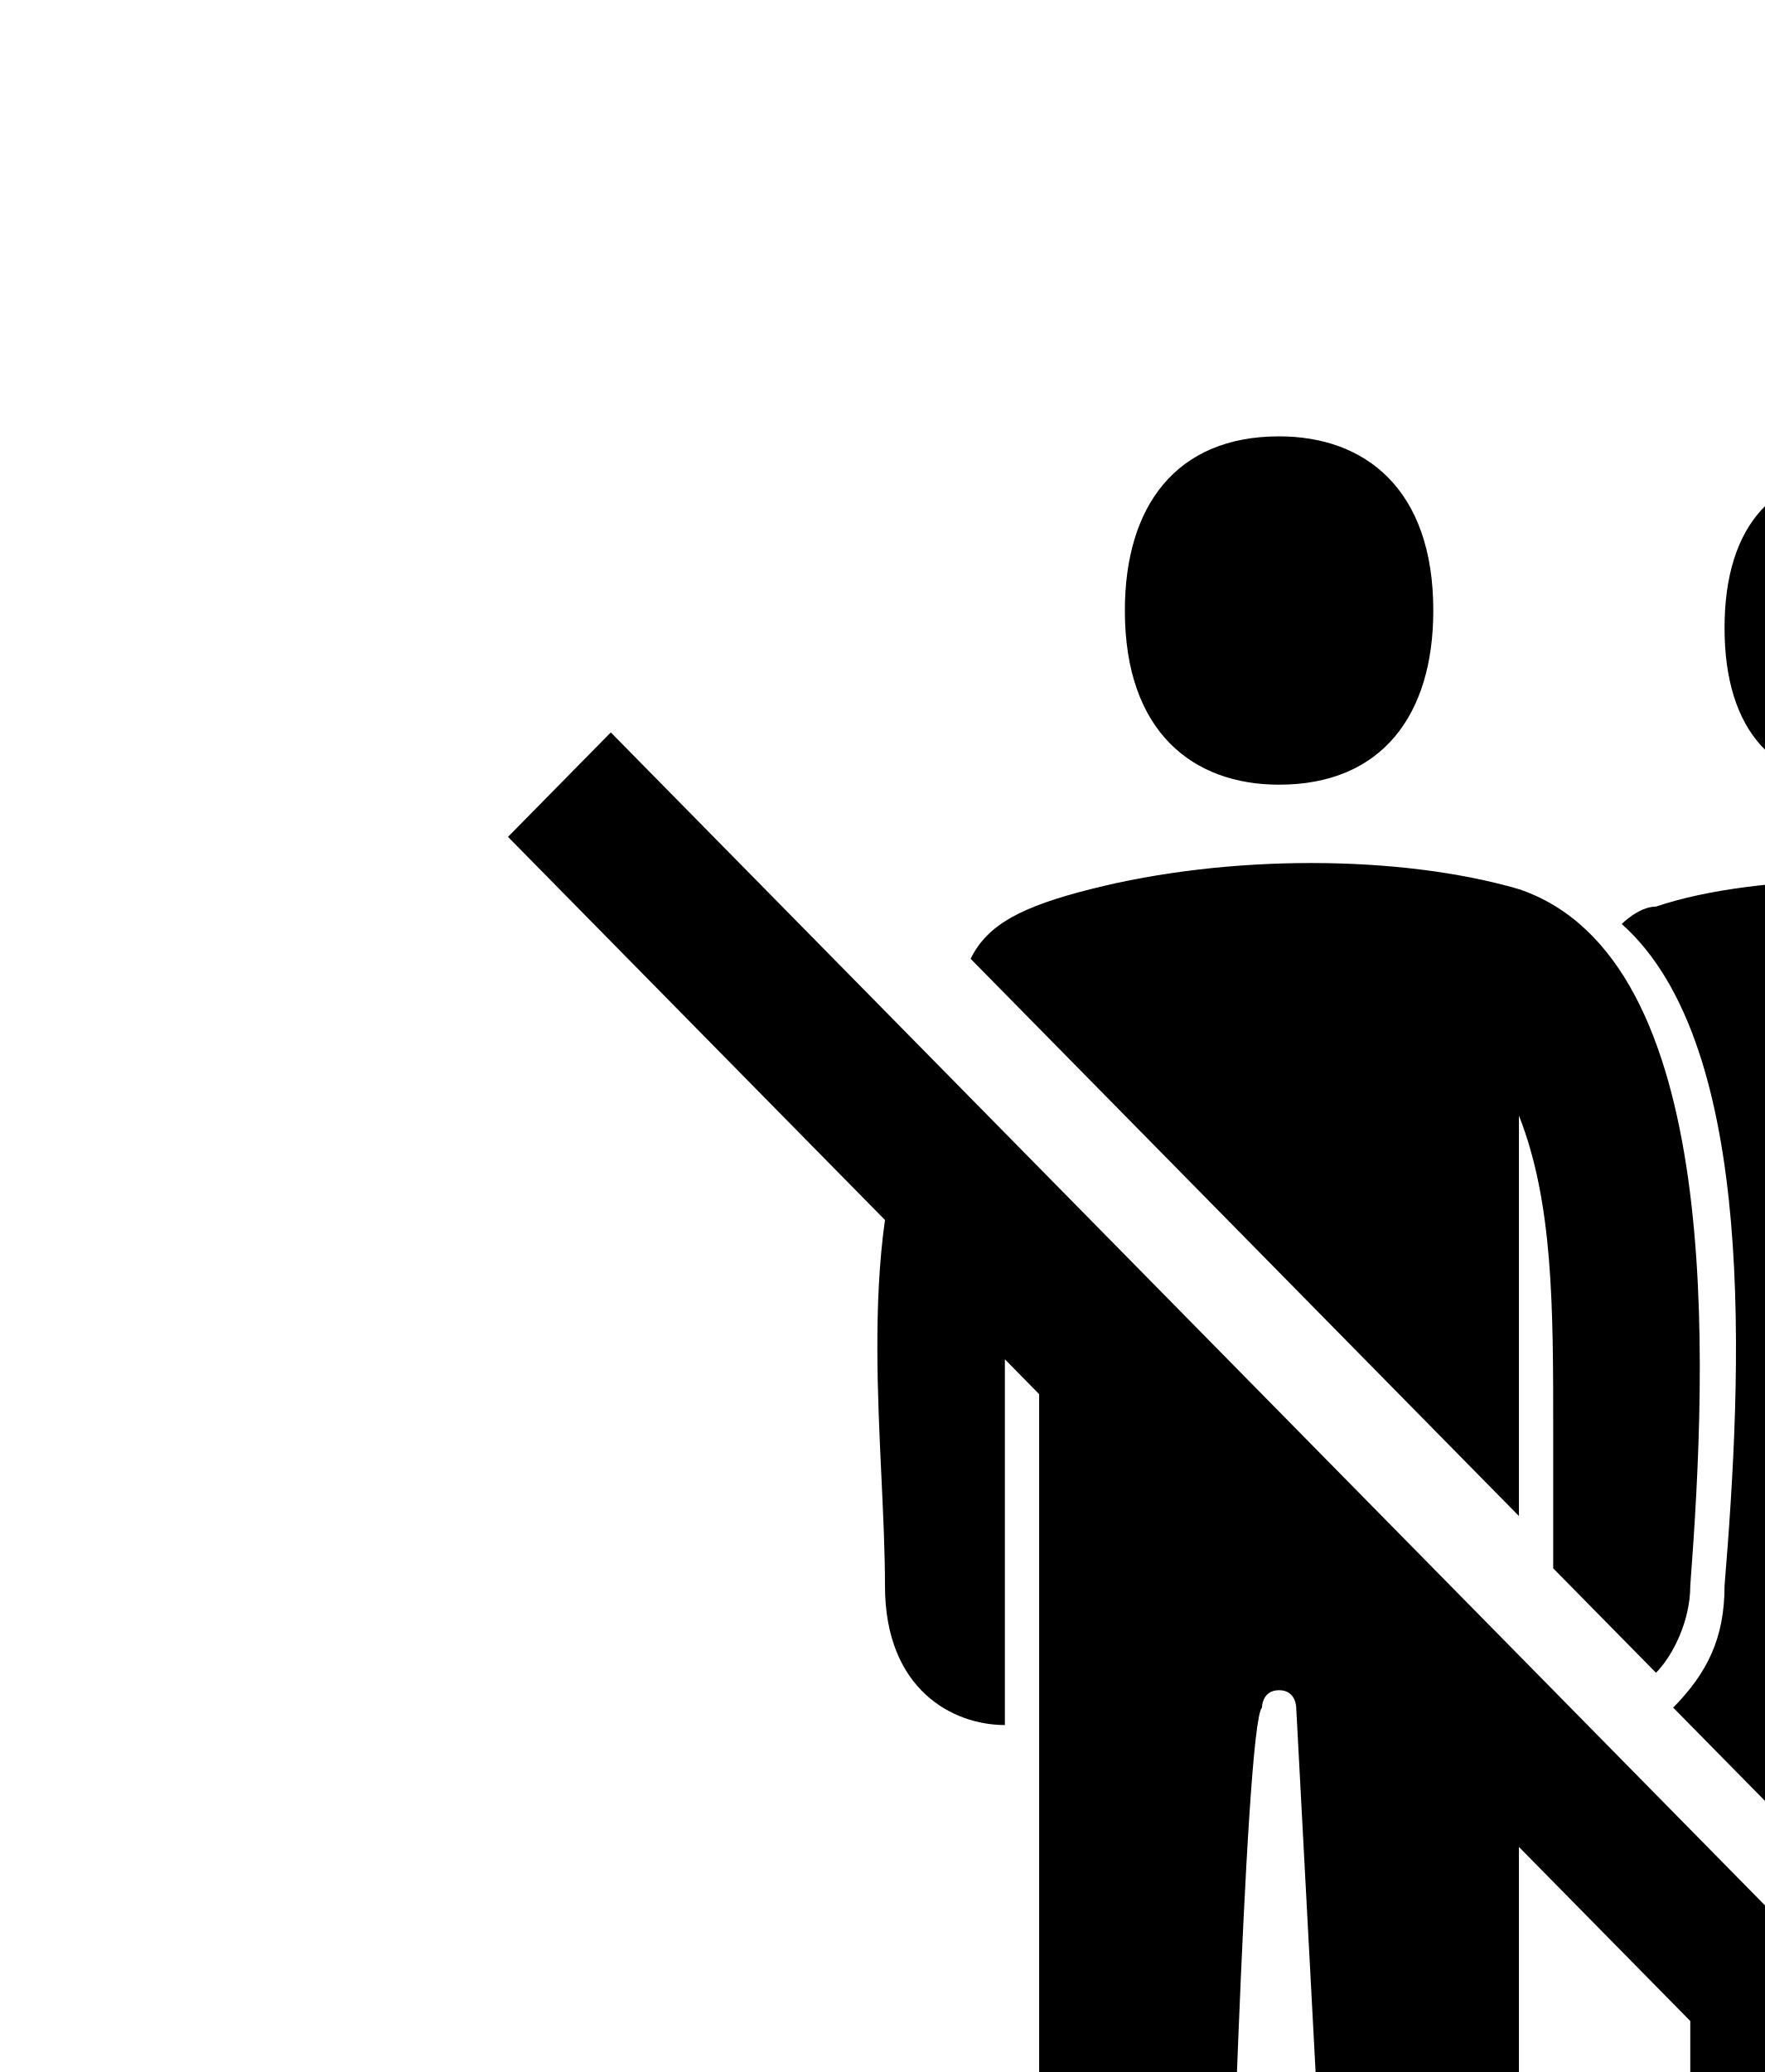
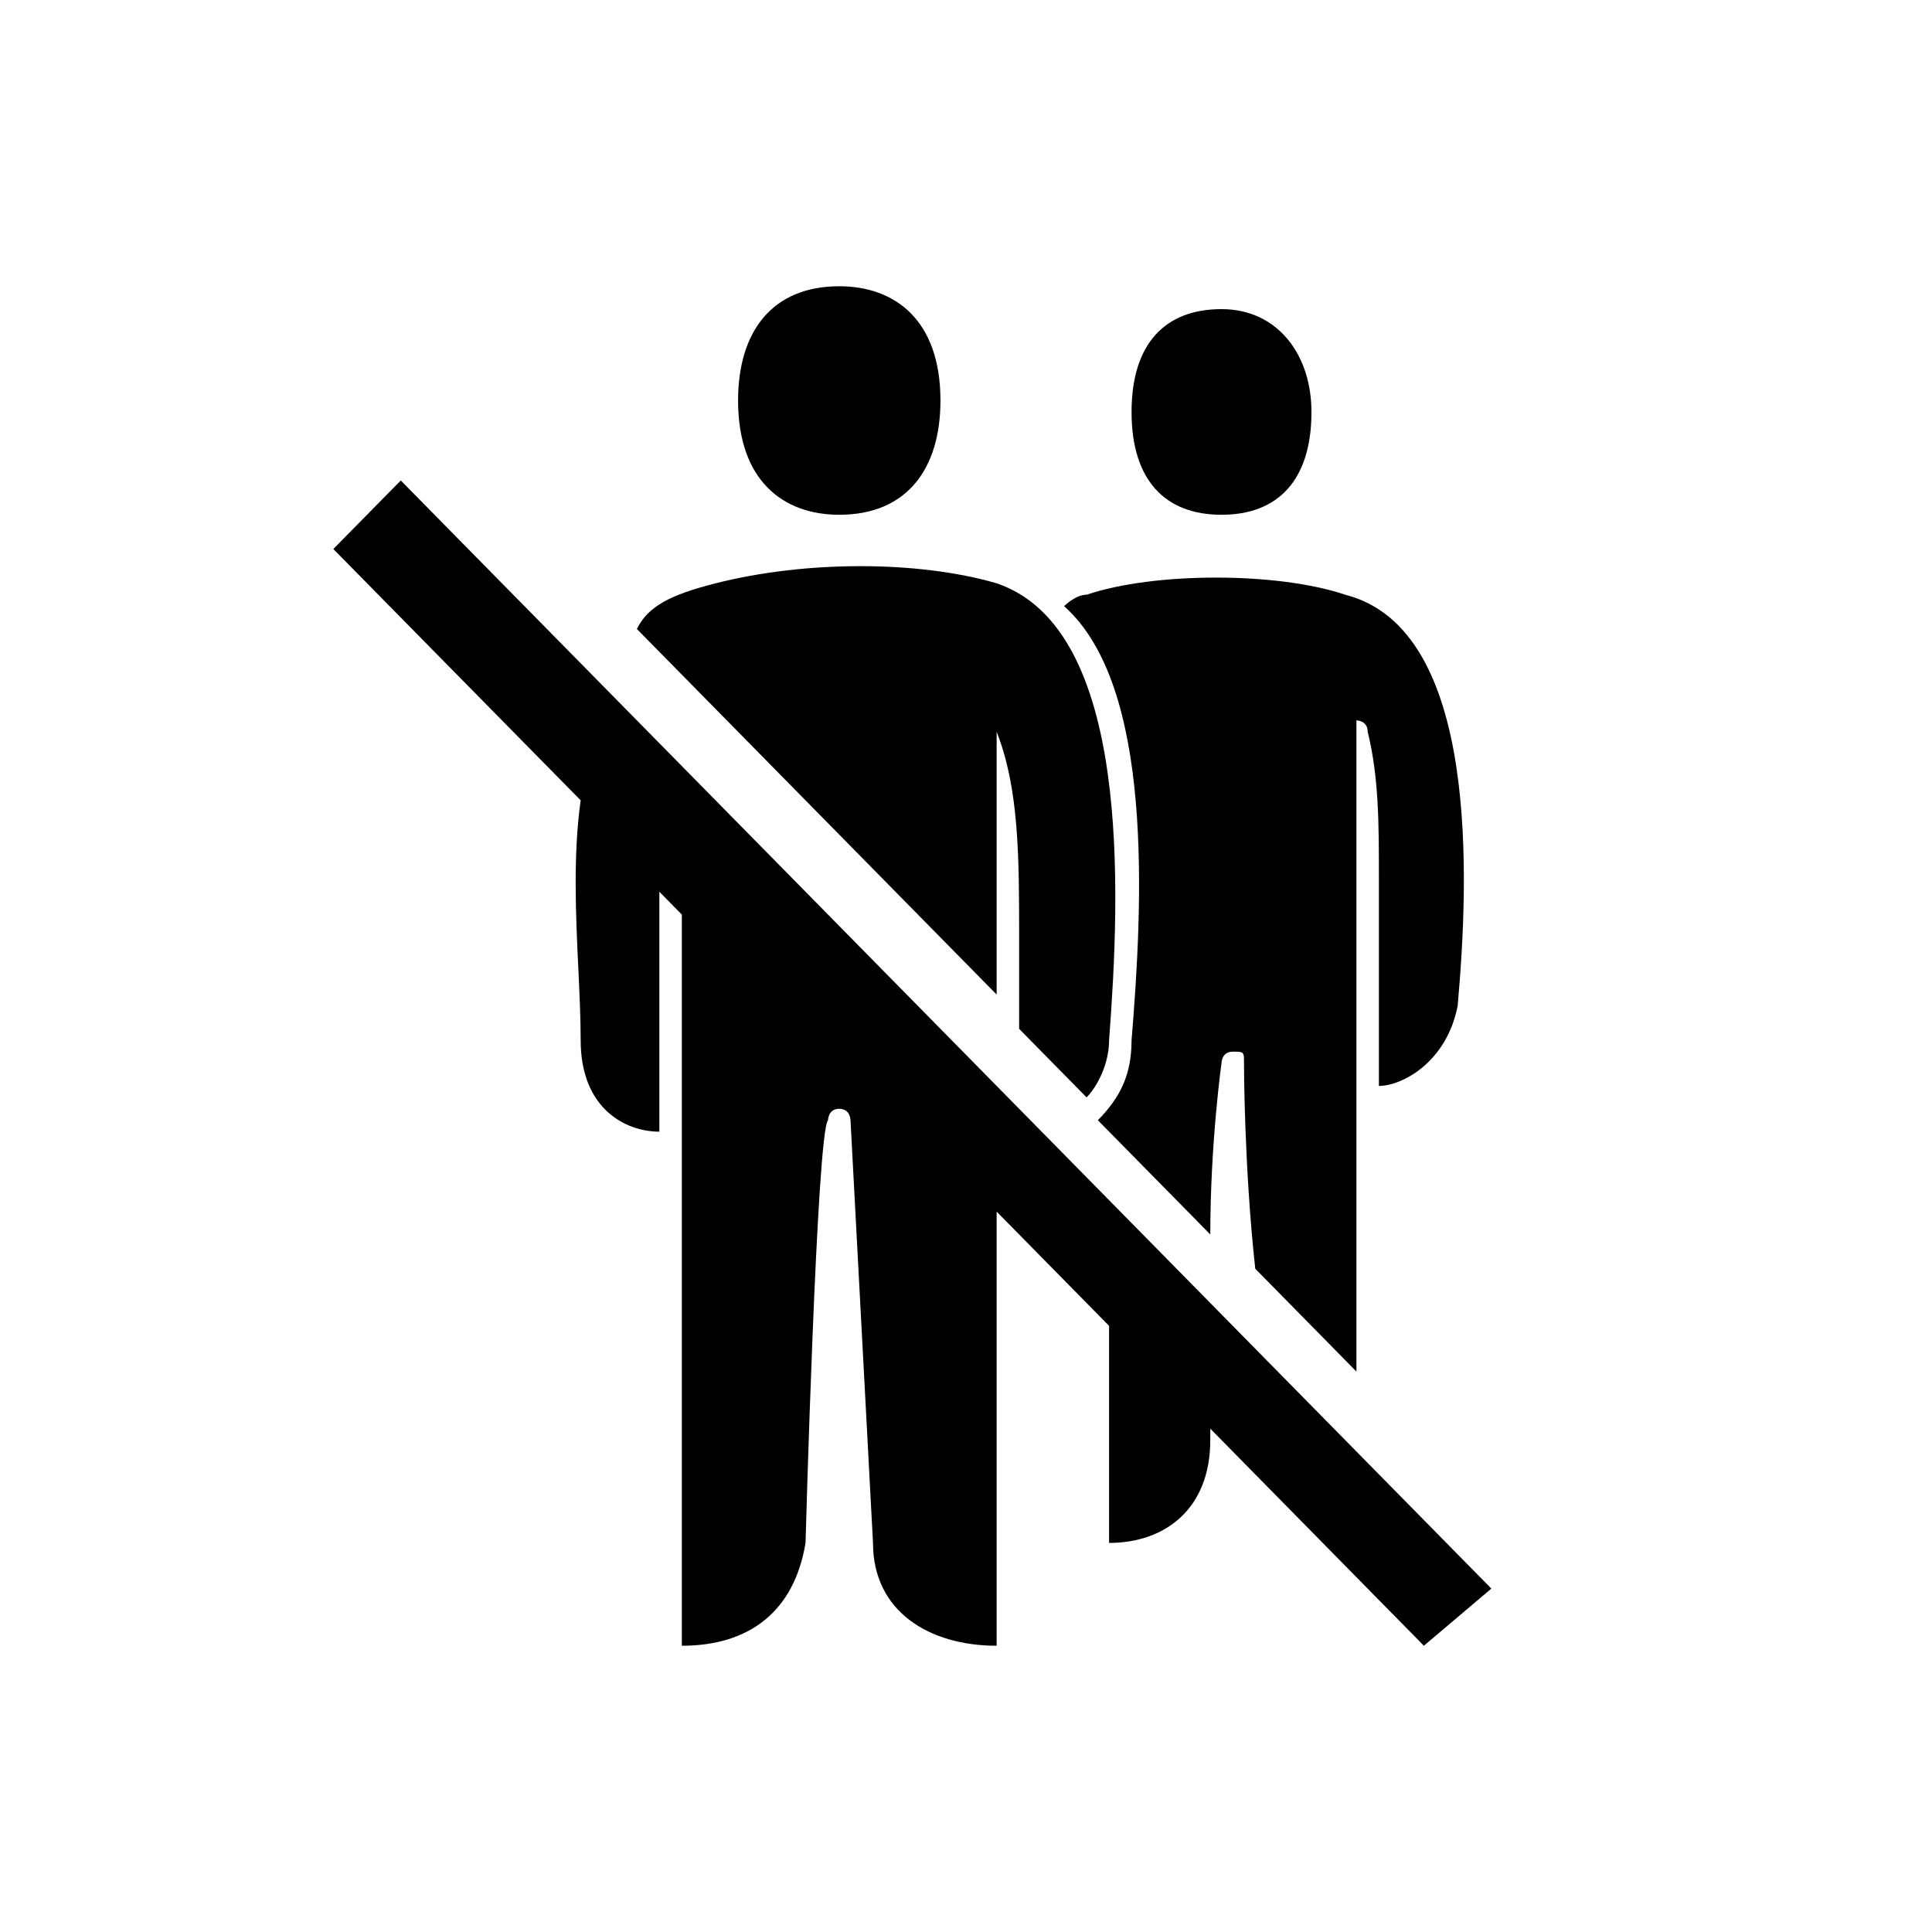
- <svg xmlns="http://www.w3.org/2000/svg" focusable="false" viewbox="0 0 36 36" fill="currentColor">
+ <svg xmlns="http://www.w3.org/2000/svg" focusable="false" width="36" height="36" viewBox="0 0 36 36" fill="currentColor">
  <path d="M15.638 9.592C16.895 9.592 17.524 8.74 17.524 7.463C17.524 5.973 16.686 5.334 15.638 5.334C14.381 5.334 13.753 6.186 13.753 7.463C13.753 8.953 14.591 9.592 15.638 9.592Z" />
  <path d="M22.761 9.592C23.809 9.592 24.437 8.953 24.437 7.676C24.437 6.612 23.809 5.76 22.761 5.76C21.714 5.76 21.085 6.399 21.085 7.676C21.085 8.953 21.714 9.592 22.761 9.592Z" />
  <path d="M18.99 17.468C18.99 15.978 18.99 14.701 18.571 13.636V18.532L11.867 11.72C12.077 11.295 12.496 11.082 13.334 10.869C15.01 10.443 17.105 10.443 18.571 10.869C21.085 11.72 20.876 16.616 20.666 19.384C20.666 19.809 20.457 20.235 20.247 20.448L18.99 19.171V17.468Z" />
  <path d="M21.085 19.384C21.085 20.022 20.876 20.448 20.457 20.874L22.552 23.002C22.552 21.299 22.761 19.809 22.761 19.809C22.761 19.809 22.761 19.596 22.971 19.596C23.18 19.596 23.18 19.596 23.18 19.809C23.18 19.809 23.18 21.725 23.39 23.641L25.275 25.557V13.423C25.275 13.423 25.485 13.423 25.485 13.636C25.694 14.488 25.694 15.339 25.694 16.404V20.235C26.113 20.235 26.951 19.809 27.161 18.745C27.37 16.404 27.58 11.72 25.066 11.082C23.809 10.656 21.504 10.656 20.247 11.082C20.038 11.082 19.828 11.295 19.828 11.295C21.504 12.785 21.295 16.829 21.085 19.384Z" />
  <path d="M7.468 8.953L27.789 29.601L26.532 30.666L22.552 26.621V26.834C22.552 28.111 21.714 28.75 20.666 28.75V24.705L18.571 22.577V30.666C17.314 30.666 16.267 30.027 16.267 28.75L15.848 20.874C15.848 20.874 15.848 20.661 15.638 20.661C15.429 20.661 15.429 20.874 15.429 20.874C15.219 21.087 15.01 28.75 15.01 28.75C14.8 30.027 13.962 30.666 12.705 30.666V17.042L12.286 16.616V21.087C11.658 21.087 10.82 20.661 10.82 19.384C10.82 18.979 10.799 18.532 10.777 18.063C10.729 17.049 10.677 15.932 10.82 14.913L6.211 10.23L7.468 8.953Z" />
</svg>
